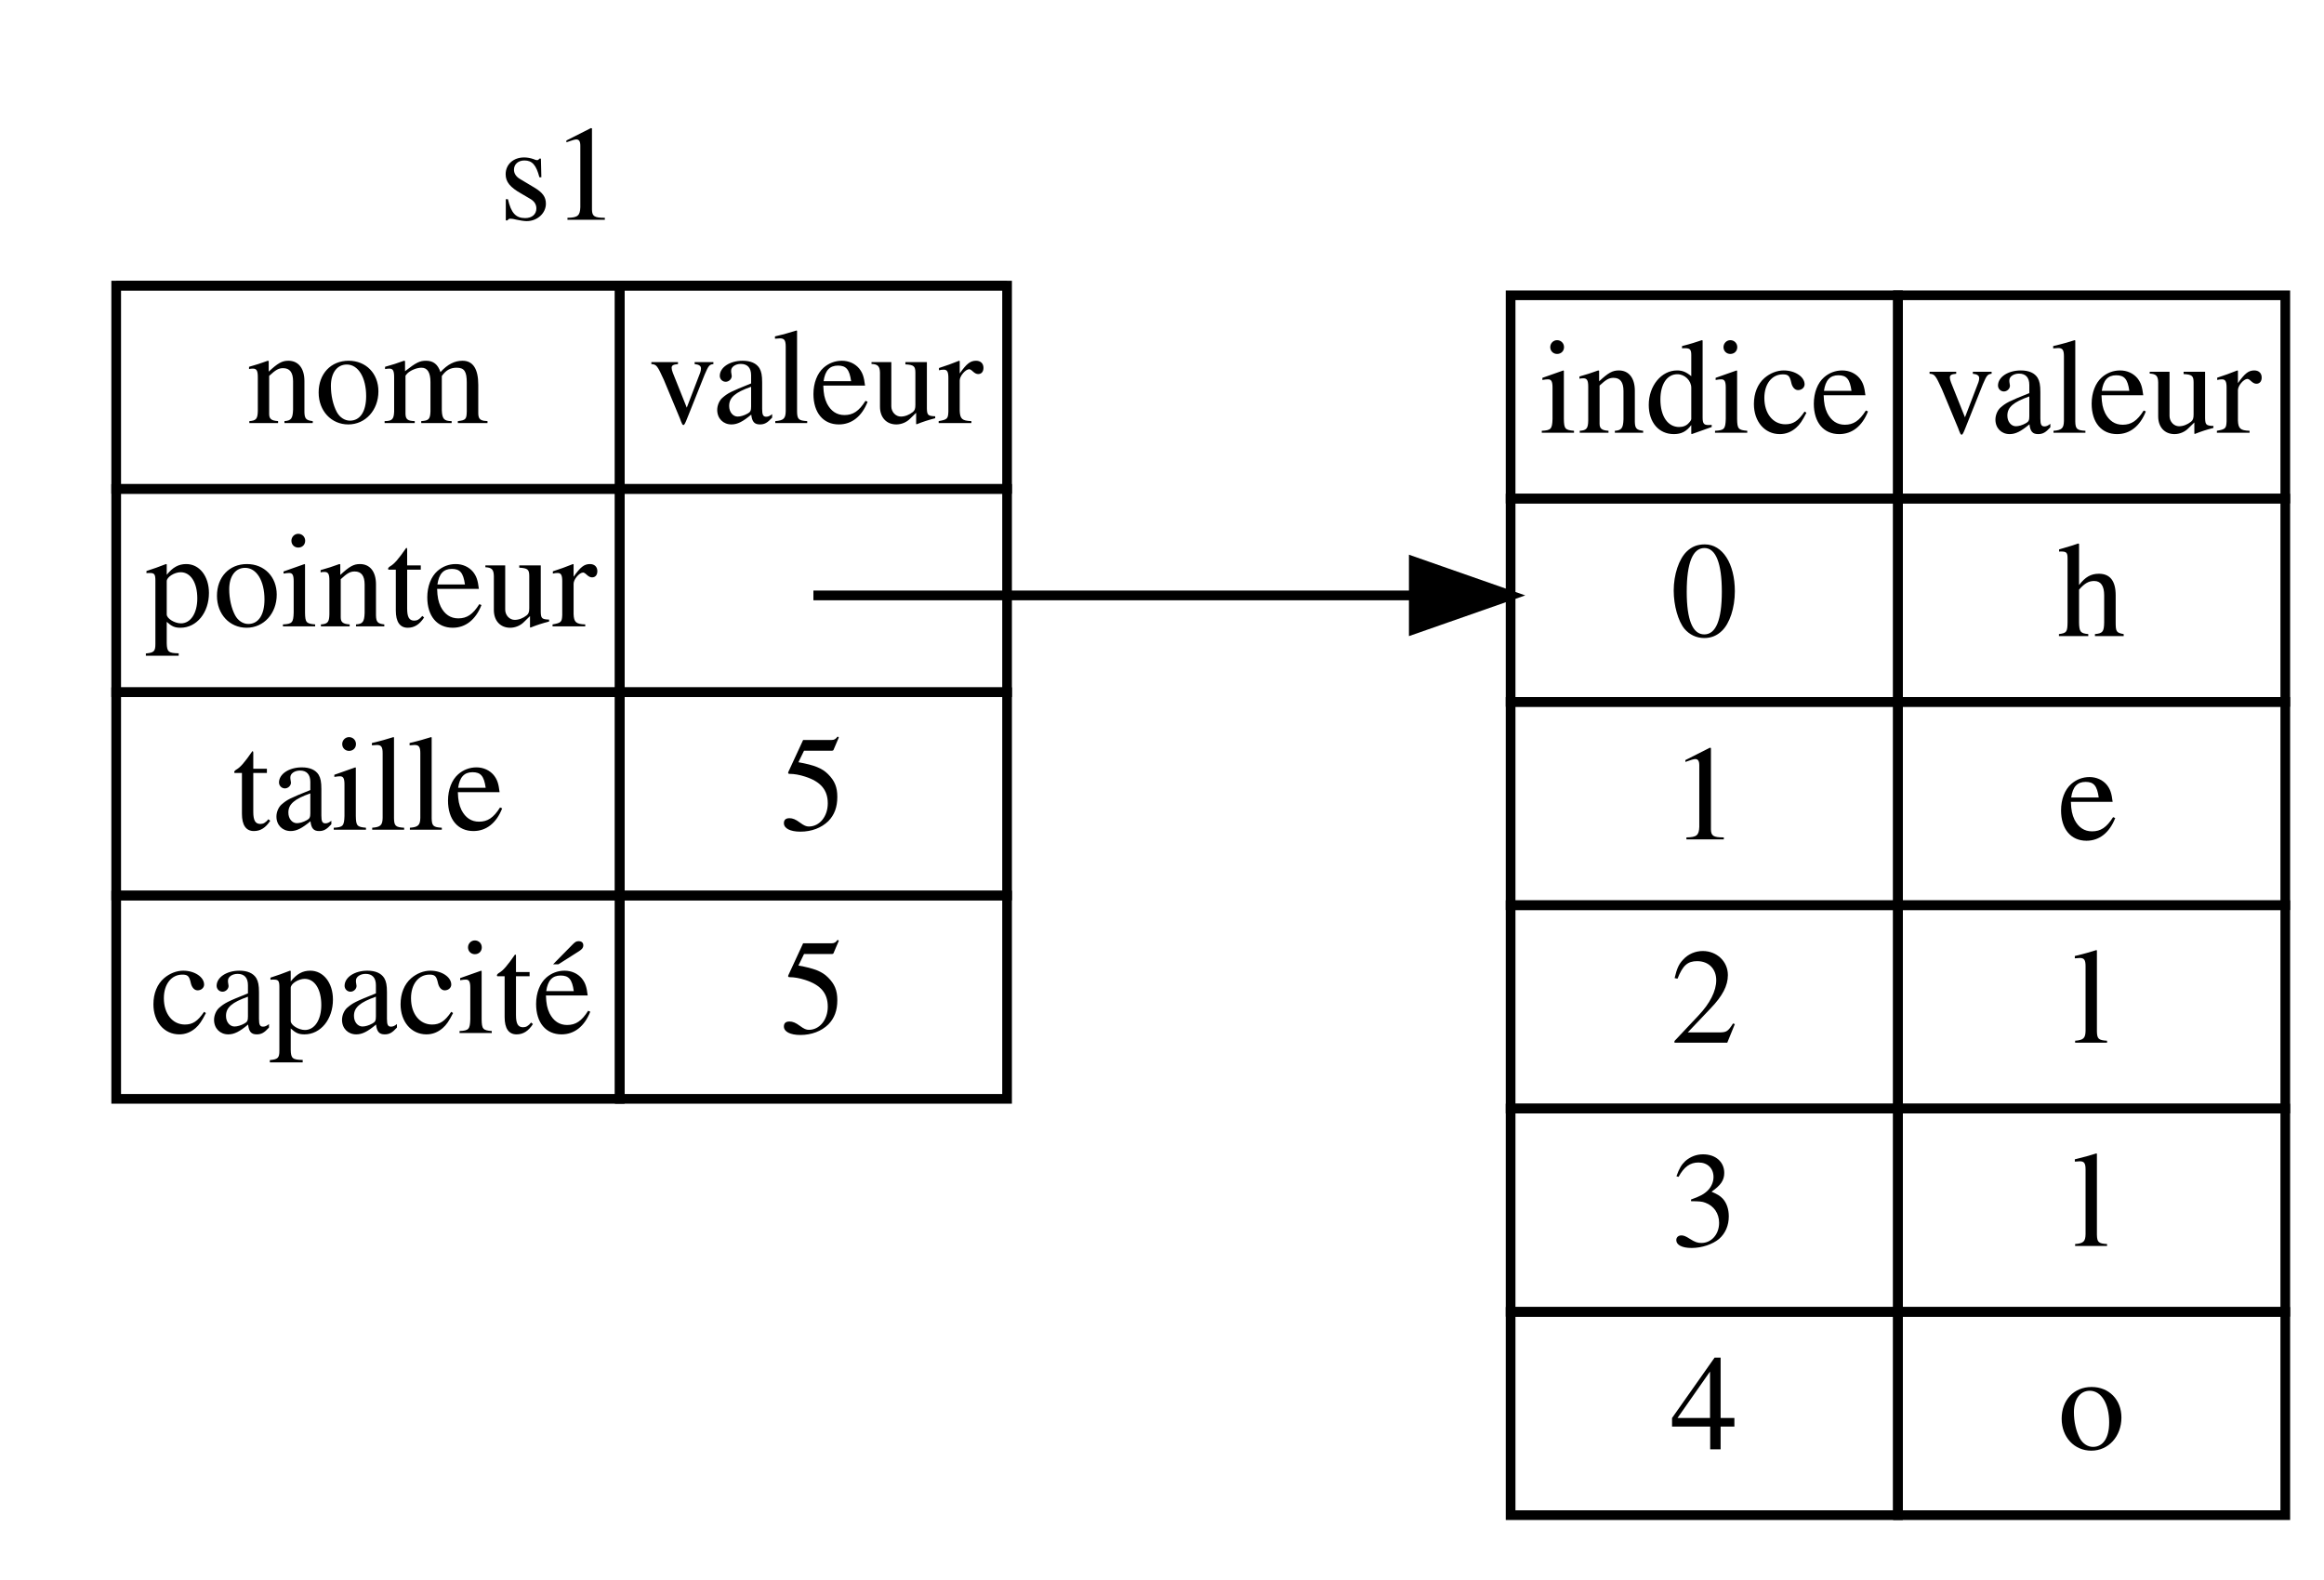
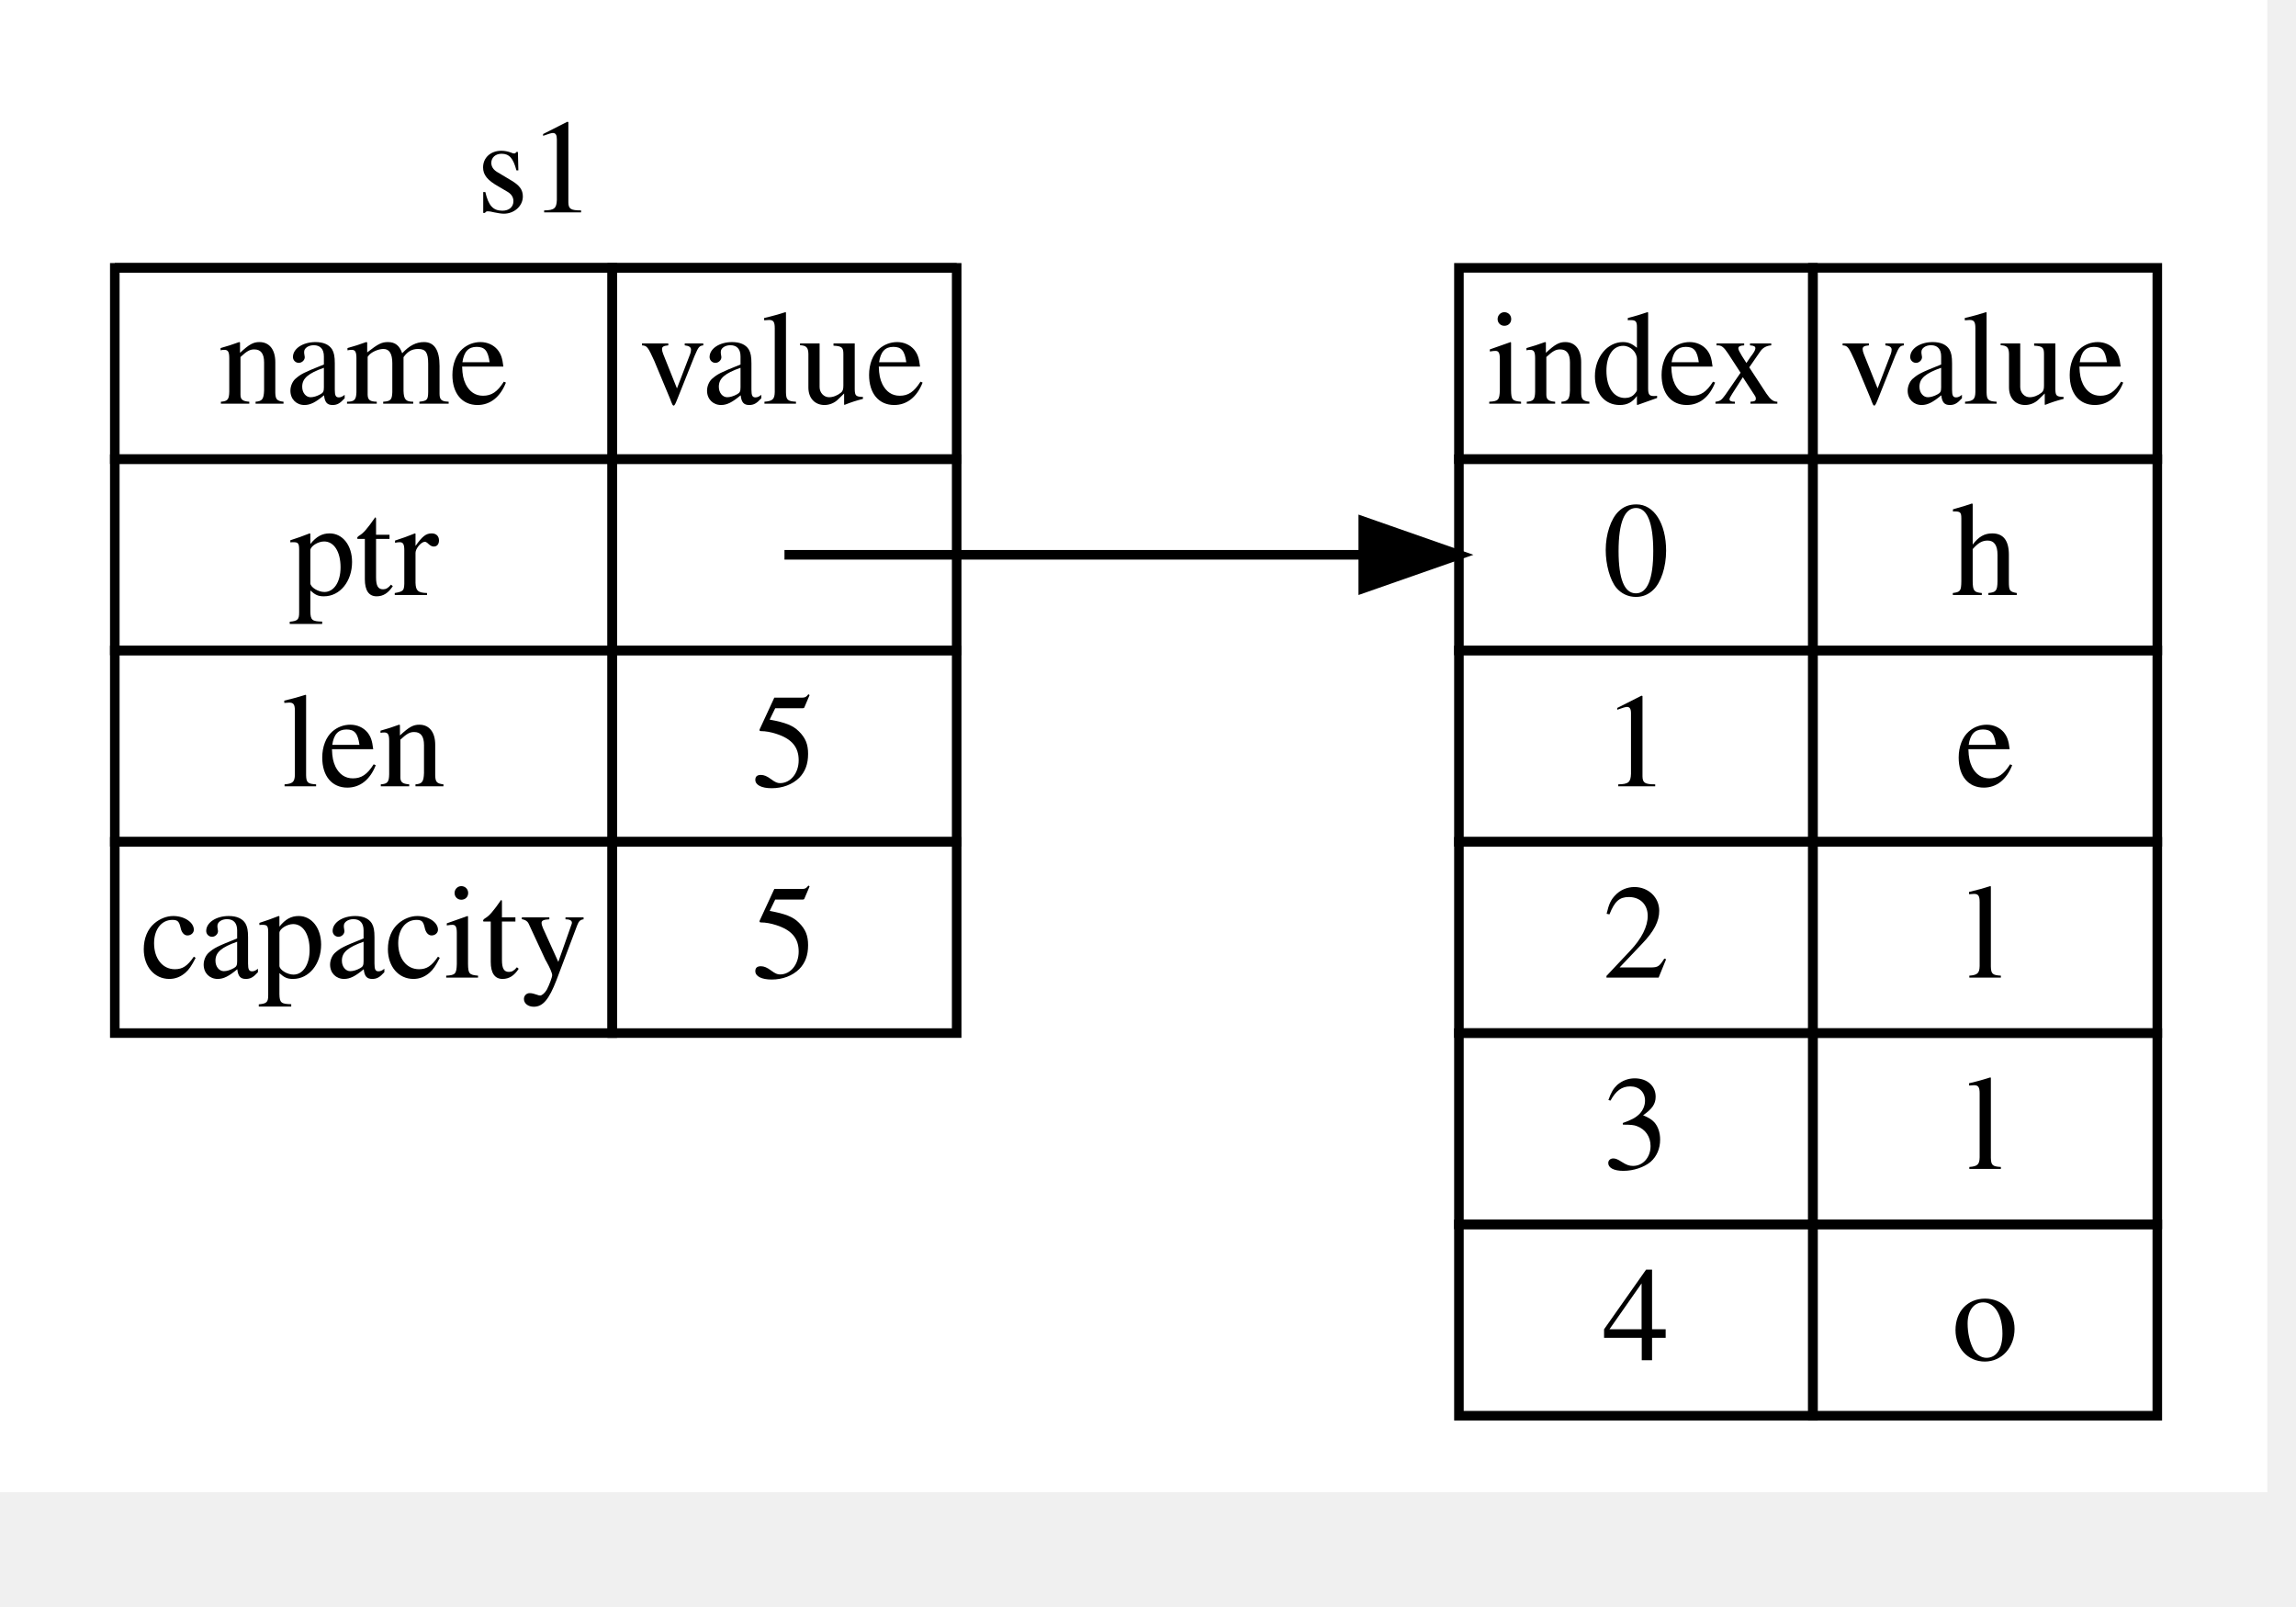
- <svg xmlns="http://www.w3.org/2000/svg" viewBox="0.00 0.00 1000.00 680.00">
-   <g id="graph0" class="graph" transform="scale(4.1667 4.1667) rotate(0) translate(4 160.5)">
-     <polygon fill="#ffffff" stroke="transparent" points="-4,4 -4,-160.5 244,-160.5 244,4 -4,4" />
+ <svg xmlns="http://www.w3.org/2000/svg" viewBox="0.00 0.00 1000.00 700.00">
+   <g id="graph0" class="graph" transform="scale(4.1667 4.1667) rotate(0) translate(4 152)">
+     <polygon fill="#ffffff" stroke="transparent" points="-4,4 -4,-152 233,-152 233,4 -4,4" />
    <g id="node1" class="node">
-       <polyline fill="none" stroke="#000000" points="8,-131 100,-131 " />
-       <text text-anchor="start" x="47.5" y="-137.8" font-family="Times,Liberation Serif,serif" font-size="14.00" fill="#000000">s1</text>
-       <polygon fill="none" stroke="#000000" points="8,-110 8,-131 60,-131 60,-110 8,-110" />
-       <text text-anchor="start" x="21.5" y="-116.8" font-family="Times,Liberation Serif,serif" font-size="14.00" fill="#000000">nom</text>
-       <polygon fill="none" stroke="#000000" points="60,-110 60,-131 100,-131 100,-110 60,-110" />
-       <text text-anchor="start" x="63" y="-116.8" font-family="Times,Liberation Serif,serif" font-size="14.00" fill="#000000">valeur</text>
-       <polygon fill="none" stroke="#000000" points="8,-89 8,-110 60,-110 60,-89 8,-89" />
-       <text text-anchor="start" x="11" y="-95.8" font-family="Times,Liberation Serif,serif" font-size="14.00" fill="#000000">pointeur</text>
-       <polygon fill="none" stroke="#000000" points="60,-89 60,-110 100,-110 100,-89 60,-89" />
-       <polygon fill="none" stroke="#000000" points="8,-68 8,-89 60,-89 60,-68 8,-68" />
-       <text text-anchor="start" x="20" y="-74.8" font-family="Times,Liberation Serif,serif" font-size="14.00" fill="#000000">taille</text>
-       <polygon fill="none" stroke="#000000" points="60,-68 60,-89 100,-89 100,-68 60,-68" />
-       <text text-anchor="start" x="76.5" y="-74.8" font-family="Times,Liberation Serif,serif" font-size="14.00" fill="#000000">5</text>
-       <polygon fill="none" stroke="#000000" points="8,-47 8,-68 60,-68 60,-47 8,-47" />
-       <text text-anchor="start" x="11.5" y="-53.8" font-family="Times,Liberation Serif,serif" font-size="14.00" fill="#000000">capacité</text>
-       <polygon fill="none" stroke="#000000" points="60,-47 60,-68 100,-68 100,-47 60,-47" />
-       <text text-anchor="start" x="76.5" y="-53.8" font-family="Times,Liberation Serif,serif" font-size="14.00" fill="#000000">5</text>
+       <polyline fill="none" stroke="#000000" points="8,-124 96,-124 " />
+       <text text-anchor="start" x="45.776" y="-129.8" font-family="Times,serif" font-size="14.00" fill="#000000">s1</text>
+       <polygon fill="none" stroke="#000000" points="8,-104 8,-124 60,-124 60,-104 8,-104" />
+       <text text-anchor="start" x="18.841" y="-109.8" font-family="Times,serif" font-size="14.00" fill="#000000">name</text>
+       <polygon fill="none" stroke="#000000" points="60,-104 60,-124 96,-124 96,-104 60,-104" />
+       <text text-anchor="start" x="62.841" y="-109.8" font-family="Times,serif" font-size="14.00" fill="#000000">value</text>
+       <polygon fill="none" stroke="#000000" points="8,-84 8,-104 60,-104 60,-84 8,-84" />
+       <text text-anchor="start" x="26.224" y="-89.8" font-family="Times,serif" font-size="14.00" fill="#000000">ptr</text>
+       <polygon fill="none" stroke="#000000" points="60,-84 60,-104 96,-104 96,-84 60,-84" />
+       <polygon fill="none" stroke="#000000" points="8,-64 8,-84 60,-84 60,-64 8,-64" />
+       <text text-anchor="start" x="25.448" y="-69.8" font-family="Times,serif" font-size="14.00" fill="#000000">len</text>
+       <polygon fill="none" stroke="#000000" points="60,-64 60,-84 96,-84 96,-64 60,-64" />
+       <text text-anchor="start" x="74.5" y="-69.8" font-family="Times,serif" font-size="14.00" fill="#000000">5</text>
+       <polygon fill="none" stroke="#000000" points="8,-44 8,-64 60,-64 60,-44 8,-44" />
+       <text text-anchor="start" x="10.683" y="-49.8" font-family="Times,serif" font-size="14.00" fill="#000000">capacity</text>
+       <polygon fill="none" stroke="#000000" points="60,-44 60,-64 96,-64 96,-44 60,-44" />
+       <text text-anchor="start" x="74.5" y="-49.8" font-family="Times,serif" font-size="14.00" fill="#000000">5</text>
    </g>
    <g id="node2" class="node">
-       <polygon fill="none" stroke="#000000" points="152,-109 152,-130 192,-130 192,-109 152,-109" />
-       <text text-anchor="start" x="155" y="-115.8" font-family="Times,Liberation Serif,serif" font-size="14.00" fill="#000000">indice</text>
-       <polygon fill="none" stroke="#000000" points="192,-109 192,-130 232,-130 232,-109 192,-109" />
-       <text text-anchor="start" x="195" y="-115.8" font-family="Times,Liberation Serif,serif" font-size="14.00" fill="#000000">valeur</text>
-       <polygon fill="none" stroke="#000000" points="152,-88 152,-109 192,-109 192,-88 152,-88" />
-       <text text-anchor="start" x="168.5" y="-94.8" font-family="Times,Liberation Serif,serif" font-size="14.00" fill="#000000">0</text>
-       <polygon fill="none" stroke="#000000" points="192,-88 192,-109 232,-109 232,-88 192,-88" />
-       <text text-anchor="start" x="208.5" y="-94.8" font-family="Times,Liberation Serif,serif" font-size="14.00" fill="#000000">h</text>
-       <polygon fill="none" stroke="#000000" points="152,-67 152,-88 192,-88 192,-67 152,-67" />
-       <text text-anchor="start" x="168.5" y="-73.8" font-family="Times,Liberation Serif,serif" font-size="14.00" fill="#000000">1</text>
-       <polygon fill="none" stroke="#000000" points="192,-67 192,-88 232,-88 232,-67 192,-67" />
-       <text text-anchor="start" x="208.5" y="-73.8" font-family="Times,Liberation Serif,serif" font-size="14.00" fill="#000000">e</text>
-       <polygon fill="none" stroke="#000000" points="152,-46 152,-67 192,-67 192,-46 152,-46" />
-       <text text-anchor="start" x="168.5" y="-52.8" font-family="Times,Liberation Serif,serif" font-size="14.00" fill="#000000">2</text>
-       <polygon fill="none" stroke="#000000" points="192,-46 192,-67 232,-67 232,-46 192,-46" />
-       <text text-anchor="start" x="210" y="-52.8" font-family="Times,Liberation Serif,serif" font-size="14.00" fill="#000000">l</text>
-       <polygon fill="none" stroke="#000000" points="152,-25 152,-46 192,-46 192,-25 152,-25" />
-       <text text-anchor="start" x="168.5" y="-31.8" font-family="Times,Liberation Serif,serif" font-size="14.00" fill="#000000">3</text>
-       <polygon fill="none" stroke="#000000" points="192,-25 192,-46 232,-46 232,-25 192,-25" />
-       <text text-anchor="start" x="210" y="-31.8" font-family="Times,Liberation Serif,serif" font-size="14.00" fill="#000000">l</text>
-       <polygon fill="none" stroke="#000000" points="152,-4 152,-25 192,-25 192,-4 152,-4" />
-       <text text-anchor="start" x="168.5" y="-10.8" font-family="Times,Liberation Serif,serif" font-size="14.00" fill="#000000">4</text>
-       <polygon fill="none" stroke="#000000" points="192,-4 192,-25 232,-25 232,-4 192,-4" />
-       <text text-anchor="start" x="208.5" y="-10.8" font-family="Times,Liberation Serif,serif" font-size="14.00" fill="#000000">o</text>
+       <polygon fill="none" stroke="#000000" points="148.5,-104 148.5,-124 185.5,-124 185.5,-104 148.5,-104" />
+       <text text-anchor="start" x="151.448" y="-109.8" font-family="Times,serif" font-size="14.00" fill="#000000">index</text>
+       <polygon fill="none" stroke="#000000" points="185.5,-104 185.5,-124 221.5,-124 221.5,-104 185.5,-104" />
+       <text text-anchor="start" x="188.341" y="-109.8" font-family="Times,serif" font-size="14.00" fill="#000000">value</text>
+       <polygon fill="none" stroke="#000000" points="148.5,-84 148.5,-104 185.5,-104 185.5,-84 148.5,-84" />
+       <text text-anchor="start" x="163.5" y="-89.8" font-family="Times,serif" font-size="14.00" fill="#000000">0</text>
+       <polygon fill="none" stroke="#000000" points="185.5,-84 185.5,-104 221.5,-104 221.5,-84 185.5,-84" />
+       <text text-anchor="start" x="200" y="-89.8" font-family="Times,serif" font-size="14.00" fill="#000000">h</text>
+       <polygon fill="none" stroke="#000000" points="148.5,-64 148.5,-84 185.5,-84 185.5,-64 148.5,-64" />
+       <text text-anchor="start" x="163.5" y="-69.8" font-family="Times,serif" font-size="14.00" fill="#000000">1</text>
+       <polygon fill="none" stroke="#000000" points="185.5,-64 185.5,-84 221.5,-84 221.5,-64 185.5,-64" />
+       <text text-anchor="start" x="200.393" y="-69.8" font-family="Times,serif" font-size="14.00" fill="#000000">e</text>
+       <polygon fill="none" stroke="#000000" points="148.5,-44 148.5,-64 185.5,-64 185.5,-44 148.5,-44" />
+       <text text-anchor="start" x="163.5" y="-49.8" font-family="Times,serif" font-size="14.00" fill="#000000">2</text>
+       <polygon fill="none" stroke="#000000" points="185.5,-44 185.5,-64 221.5,-64 221.5,-44 185.5,-44" />
+       <text text-anchor="start" x="201.555" y="-49.8" font-family="Times,serif" font-size="14.00" fill="#000000">l</text>
+       <polygon fill="none" stroke="#000000" points="148.5,-24 148.5,-44 185.5,-44 185.5,-24 148.5,-24" />
+       <text text-anchor="start" x="163.5" y="-29.8" font-family="Times,serif" font-size="14.00" fill="#000000">3</text>
+       <polygon fill="none" stroke="#000000" points="185.5,-24 185.5,-44 221.5,-44 221.5,-24 185.5,-24" />
+       <text text-anchor="start" x="201.555" y="-29.8" font-family="Times,serif" font-size="14.00" fill="#000000">l</text>
+       <polygon fill="none" stroke="#000000" points="148.5,-4 148.5,-24 185.5,-24 185.5,-4 148.5,-4" />
+       <text text-anchor="start" x="163.5" y="-9.8" font-family="Times,serif" font-size="14.00" fill="#000000">4</text>
+       <polygon fill="none" stroke="#000000" points="185.5,-4 185.5,-24 221.5,-24 221.5,-4 185.5,-4" />
+       <text text-anchor="start" x="200" y="-9.8" font-family="Times,serif" font-size="14.00" fill="#000000">o</text>
    </g>
    <g id="edge1" class="edge">
-       <path fill="none" stroke="#000000" d="M80,-99C80,-99 112.007,-99 141.664,-99" />
-       <polygon fill="#000000" stroke="#000000" points="142,-102.5 152,-99 142,-95.5 142,-102.5" />
+       <path fill="none" stroke="#000000" d="M78,-94C78,-94 109.341,-94 138.38,-94" />
+       <polygon fill="#000000" stroke="#000000" points="138.5,-97.5 148.5,-94 138.5,-90.5 138.5,-97.5" />
    </g>
  </g>
</svg>
